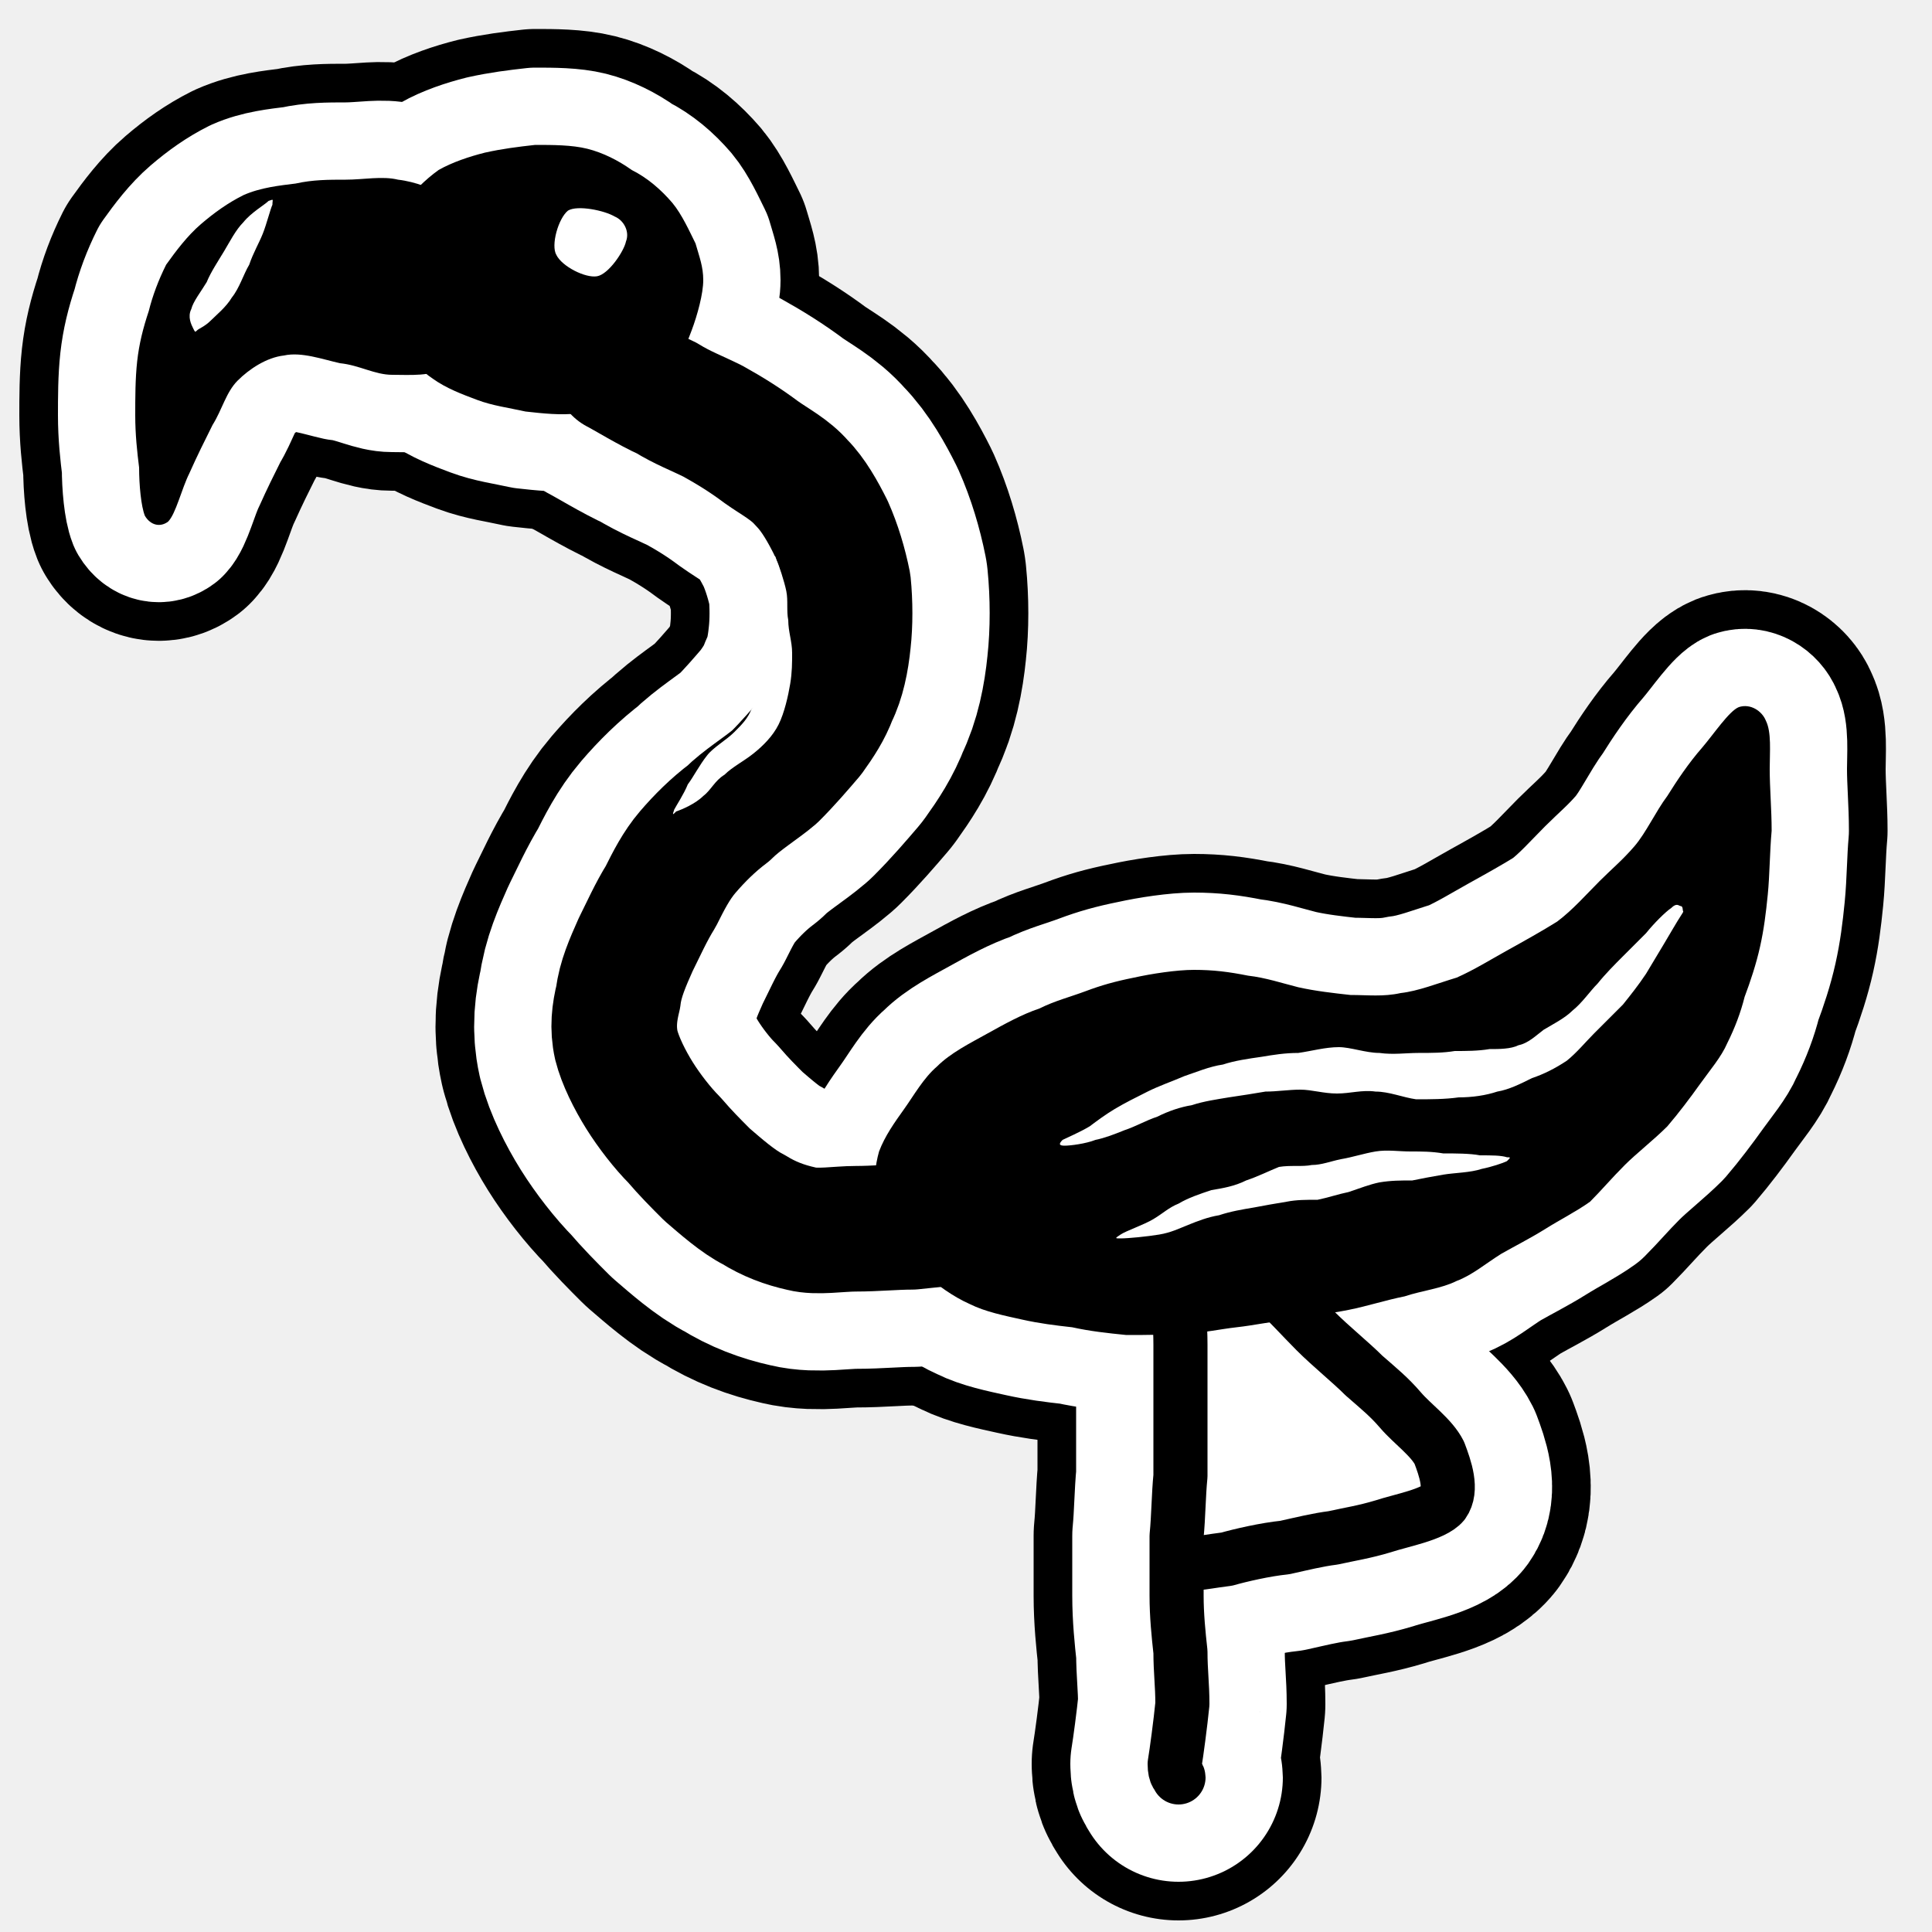
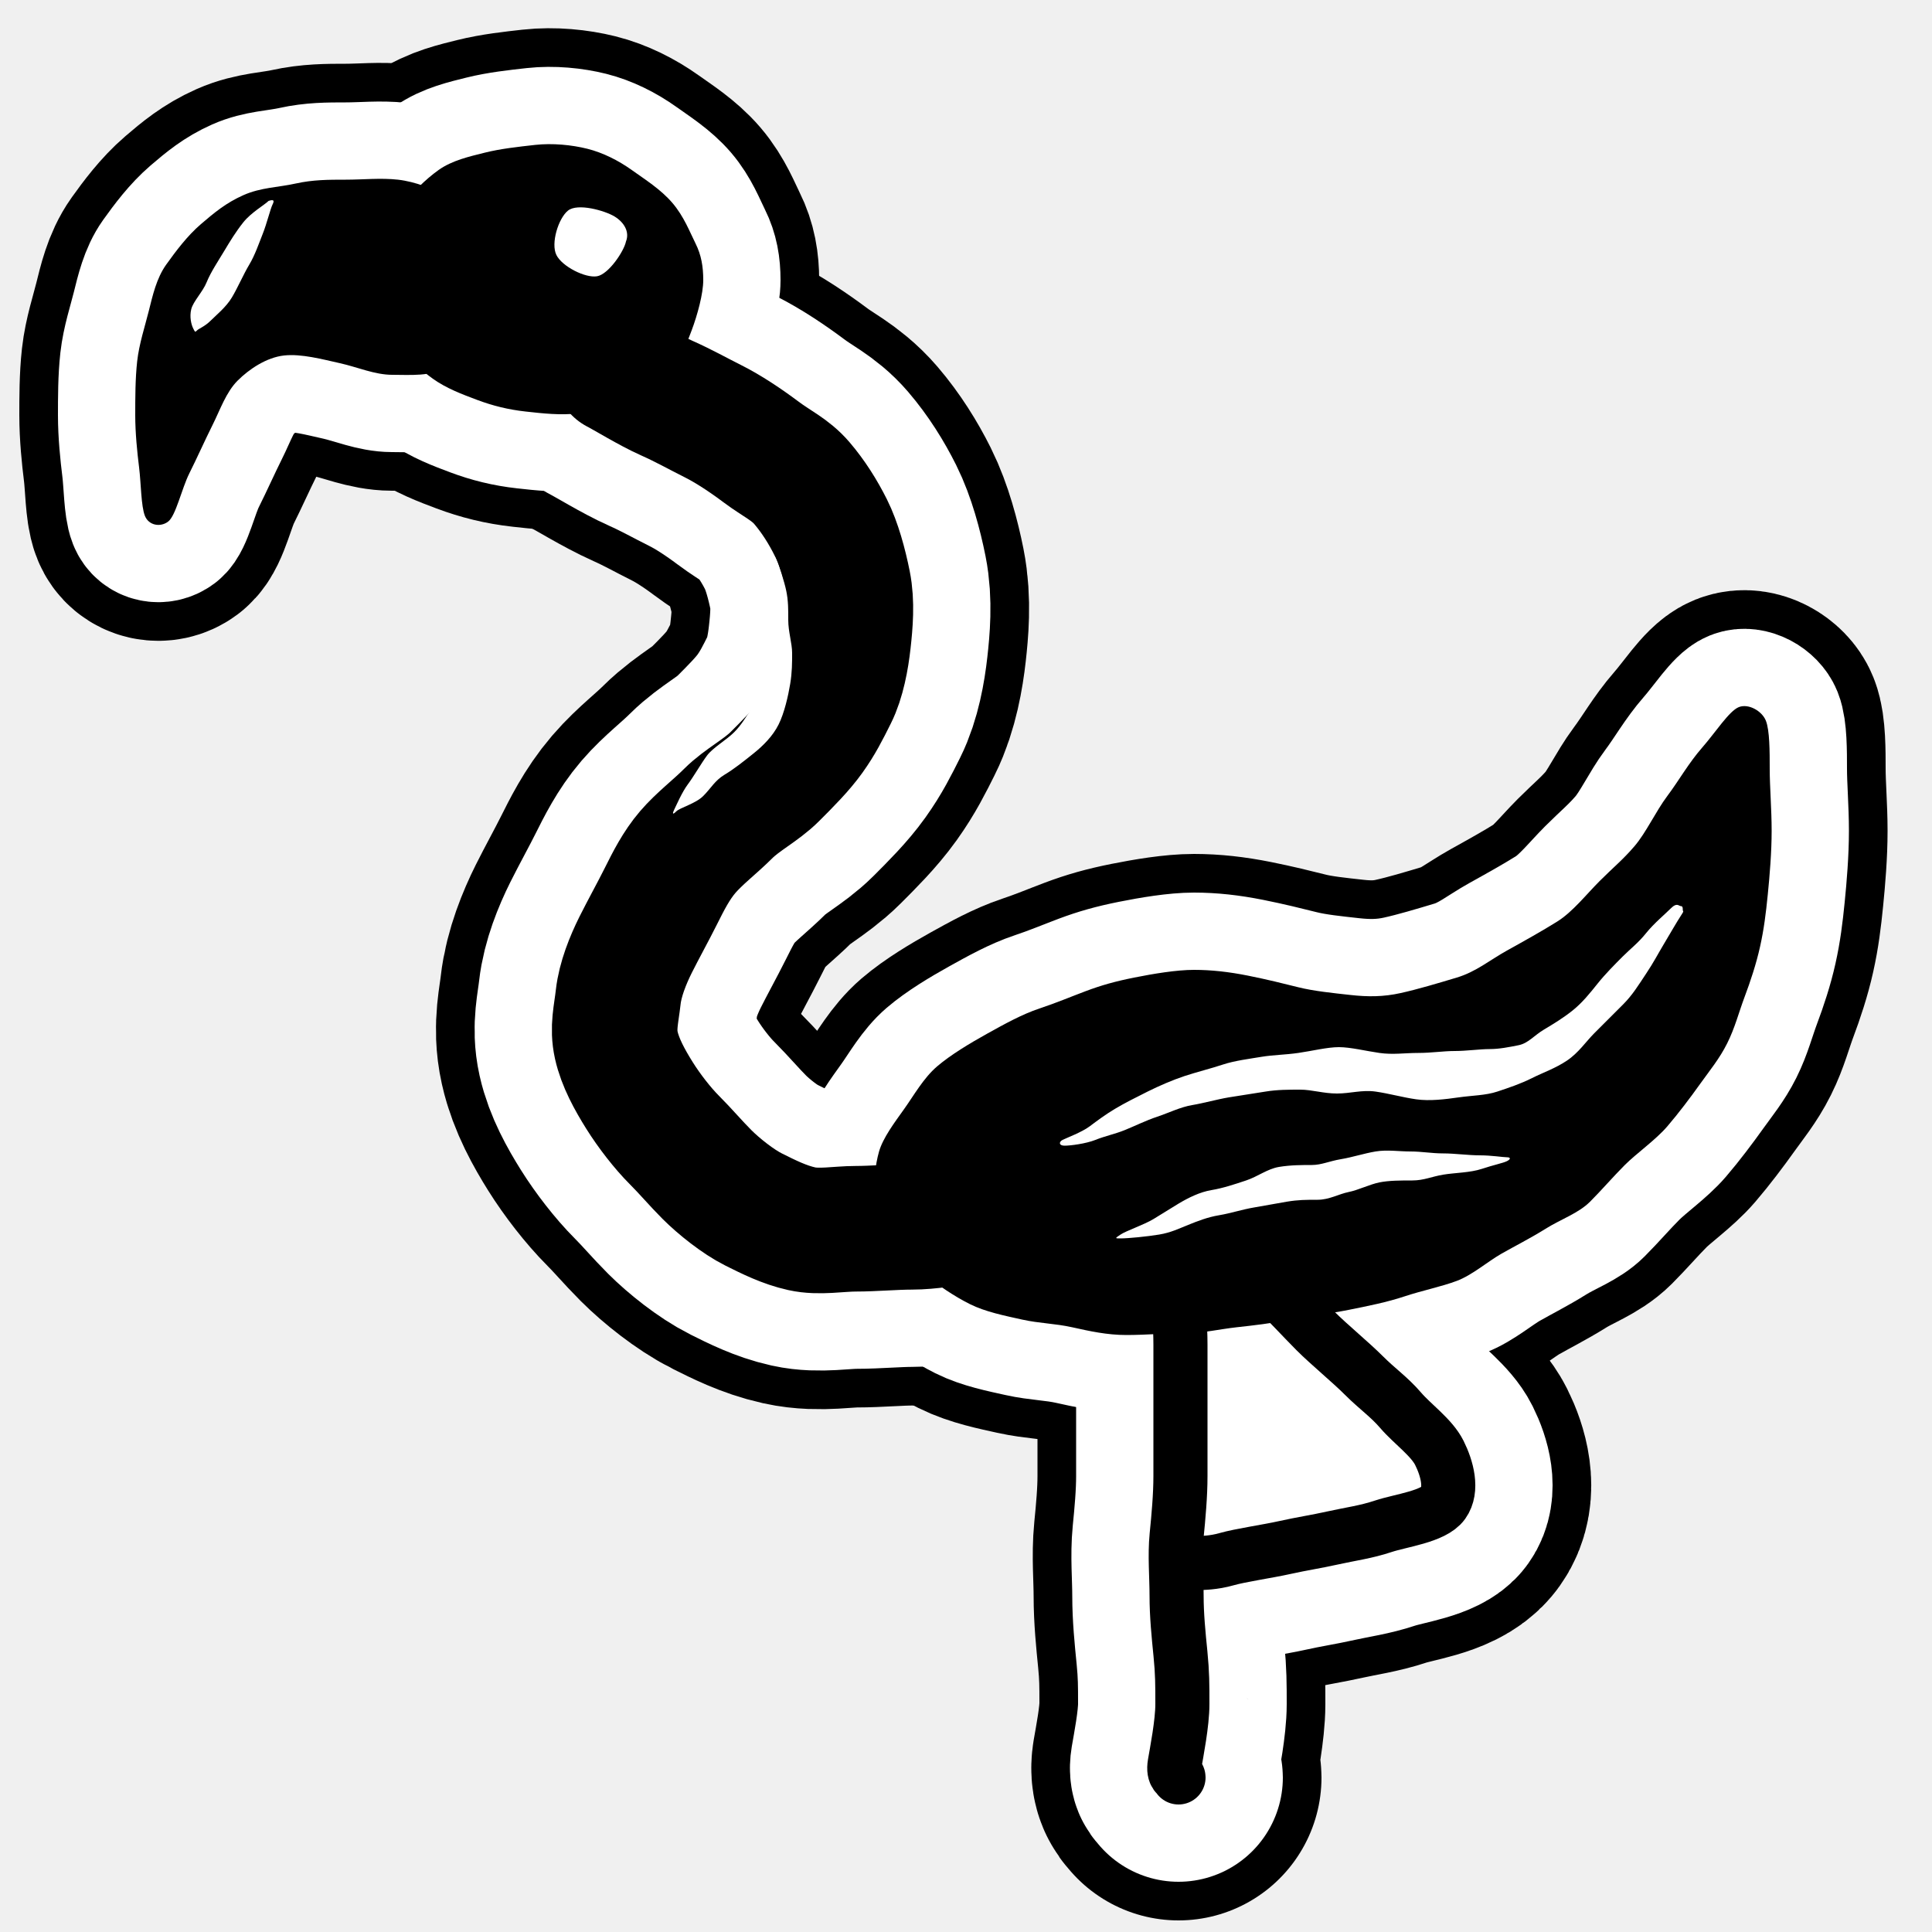
<svg xmlns="http://www.w3.org/2000/svg" width="100" height="100" viewBox="0 0 100 100">
  <defs>
-     <path id="s0" d="M22.9 10.1 C22.5 9.8 21.5 9.4 20.6 9.3 C19.8 9.1 18.8 9.3 17.9 9.3 C17 9.3 16.2 9.3 15.3 9.5 C14.5 9.6 13.5 9.7 12.6 10.1 C11.8 10.5 11.1 11 10.4 11.6 C9.7 12.2 9.1 13 8.6 13.7 C8.2 14.5 7.9 15.3 7.7 16.1 C7.4 17 7.2 17.8 7.1 18.7 C7 19.6 7 20.6 7 21.5 C7 22.5 7.1 23.4 7.2 24.2 C7.2 25.1 7.3 26.2 7.5 26.7 C7.8 27.2 8.3 27.3 8.7 27 C9.1 26.6 9.4 25.3 9.8 24.5 C10.2 23.6 10.6 22.8 11 22 C11.5 21.2 11.7 20.3 12.3 19.7 C12.9 19.1 13.8 18.5 14.7 18.4 C15.6 18.2 16.7 18.6 17.6 18.8 C18.6 18.9 19.4 19.4 20.3 19.4 C21.2 19.4 22.4 19.5 23 19 C23.6 18.5 23.8 17.1 24 16.2 C24.2 15.3 24.2 14.3 24.1 13.4 C24.1 12.6 23.7 11.5 23.5 11 C23.3 10.4 23.4 10.4 22.9 10.1 Z" />
-     <path id="s1" d="M36.4 14.5 C36.4 15.2 36.1 16.3 35.8 17.1 C35.5 17.9 35.2 18.7 34.6 19.3 C34 19.9 33.2 20.4 32.4 20.7 C31.6 21.1 30.8 21.3 29.9 21.4 C29 21.5 28.1 21.4 27.2 21.3 C26.3 21.1 25.5 21 24.7 20.7 C23.9 20.4 23.1 20.1 22.4 19.6 C21.8 19.2 21.1 18.5 20.7 17.8 C20.2 17.2 19.8 16.4 19.6 15.6 C19.5 14.8 19.5 13.8 19.7 13 C19.9 12.2 20.3 11.4 20.8 10.7 C21.3 10 22 9.3 22.7 8.8 C23.4 8.4 24.3 8.1 25.1 7.9 C26 7.7 26.8 7.6 27.7 7.5 C28.6 7.5 29.6 7.5 30.4 7.7 C31.2 7.9 32 8.3 32.7 8.8 C33.5 9.2 34.2 9.8 34.8 10.5 C35.3 11.1 35.7 12 36 12.6 C36.2 13.3 36.4 13.8 36.4 14.5 Z" />
-     <path id="s2" d="M45.3 62 C45.2 61.2 45.3 60.3 45.5 59.6 C45.8 58.8 46.3 58.1 46.8 57.4 C47.3 56.7 47.8 55.8 48.5 55.2 C49.2 54.5 50.2 54 51.1 53.5 C52 53 52.9 52.5 53.8 52.2 C54.6 51.8 55.4 51.6 56.2 51.3 C57 51 57.7 50.8 58.7 50.6 C59.6 50.4 60.9 50.2 61.8 50.2 C62.8 50.2 63.6 50.3 64.6 50.5 C65.5 50.6 66.4 50.9 67.2 51.1 C68.1 51.3 69 51.4 69.9 51.5 C70.8 51.5 71.6 51.6 72.5 51.4 C73.4 51.3 74.4 50.9 75.4 50.6 C76.3 50.2 77.1 49.7 78 49.2 C78.9 48.7 79.8 48.2 80.6 47.7 C81.4 47.1 82.1 46.3 82.8 45.6 C83.4 45 84 44.5 84.6 43.8 C85.2 43.1 85.7 42 86.3 41.2 C86.8 40.4 87.4 39.5 88.1 38.7 C88.7 38 89.5 36.8 90 36.6 C90.6 36.4 91.2 36.8 91.4 37.3 C91.7 37.9 91.6 38.9 91.6 39.8 C91.6 40.8 91.7 41.9 91.7 43 C91.6 44.1 91.6 45.3 91.5 46.3 C91.4 47.3 91.3 48.1 91.1 49 C90.9 49.9 90.6 50.8 90.3 51.6 C90.1 52.4 89.8 53.2 89.4 54 C89.1 54.7 88.5 55.4 88 56.1 C87.5 56.8 86.9 57.6 86.3 58.3 C85.6 59 84.7 59.7 84.1 60.3 C83.4 61 82.9 61.6 82.3 62.2 C81.6 62.7 80.8 63.1 80 63.6 C79.2 64.1 78.4 64.5 77.7 64.9 C76.9 65.4 76.2 66 75.4 66.3 C74.6 66.7 73.6 66.8 72.7 67.1 C71.7 67.3 70.8 67.6 69.8 67.8 C68.8 68 67.8 68.1 66.8 68.3 C65.8 68.4 64.9 68.6 64 68.7 C63.1 68.8 62.3 69 61.4 69 C60.4 69.1 59.3 69.1 58.3 69.1 C57.3 69 56.4 68.9 55.5 68.7 C54.6 68.6 53.8 68.5 52.9 68.3 C52 68.1 51 67.9 50.2 67.5 C49.3 67.1 48.5 66.5 47.8 65.9 C47.1 65.3 46.4 64.6 46 64 C45.6 63.3 45.4 62.7 45.3 62 Z" />
-     <path id="l0" d="M31.9 19.2 C32.3 19.4 33.6 20.2 34.5 20.6 C35.3 21.1 36.1 21.4 36.9 21.8 C37.8 22.3 38.6 22.8 39.4 23.4 C40.1 23.9 40.9 24.3 41.5 25 C42.1 25.6 42.6 26.5 43 27.3 C43.4 28.2 43.7 29.2 43.9 30.2 C44 31.2 44 32.3 43.9 33.2 C43.8 34.2 43.6 35.2 43.2 36 C42.9 36.8 42.5 37.4 42 38.1 C41.4 38.8 40.8 39.5 40.1 40.2 C39.4 40.8 38.4 41.4 37.7 42.1 C36.9 42.7 36.2 43.4 35.6 44.1 C35 44.8 34.6 45.6 34.2 46.4 C33.7 47.2 33.3 48.1 32.9 48.9 C32.5 49.8 32.1 50.7 32 51.6 C31.8 52.4 31.7 53.2 31.9 54.1 C32.1 54.9 32.6 55.9 33.1 56.7 C33.6 57.5 34.3 58.4 34.9 59 C35.5 59.7 36 60.2 36.6 60.8 C37.3 61.4 38.2 62.2 39 62.6 C39.8 63.1 40.6 63.4 41.5 63.6 C42.3 63.8 43.4 63.6 44.3 63.6 C45.3 63.6 46.3 63.5 47.2 63.5 C48.1 63.4 49.3 63.3 49.7 63.2 C50.2 63.2 50 63.2 50 63.2" fill="none" />
-     <path id="l1" d="M60.9 67 C61 67.4 61.1 68.6 61.1 69.6 C61.1 70.7 61.1 72.3 61.1 73.5 C61.1 74.6 61.1 75.4 61.1 76.4 C61 77.4 61 78.5 60.9 79.5 C60.9 80.5 60.9 81.6 60.9 82.6 C60.9 83.6 61 84.6 61.1 85.5 C61.1 86.5 61.2 87.2 61.2 88.2 C61.1 89.2 60.9 90.7 60.8 91.3 C60.8 91.9 61 91.9 61 92" fill="none" />
-     <path id="l2" d="M66.1 66.9 C66.5 67.2 67.4 68.2 68.1 68.9 C68.9 69.7 69.9 70.5 70.6 71.2 C71.4 71.9 71.9 72.3 72.5 73 C73.1 73.7 74.1 74.4 74.5 75.2 C74.8 76 75.2 77.1 74.7 77.8 C74.2 78.4 72.5 78.7 71.6 79 C70.6 79.3 69.9 79.4 69 79.6 C68.2 79.7 67.4 79.9 66.5 80.1 C65.5 80.2 64.2 80.5 63.5 80.7 C62.7 80.8 62.2 80.9 62 80.9" fill="none" />
+     <path id="s0" d="M22.9 10.1c-.4-.3-1.4-.7-2.3-.8s-1.8 0-2.7 0-1.7 0-2.6.2-1.8.2-2.7.6-1.5.9-2.2 1.5-1.3 1.4-1.8 2.1-.7 1.6-.9 2.4-.5 1.7-.6 2.6-.1 1.9-.1 2.8.1 1.9.2 2.7.1 2 .3 2.5.8.6 1.2.3.7-1.7 1.1-2.5.8-1.7 1.2-2.5.7-1.7 1.3-2.3 1.5-1.2 2.4-1.3 2 .2 2.9.4 1.8.6 2.7.6 2.1.1 2.7-.4.8-1.9 1-2.8.2-1.9.1-2.8-.4-1.9-.6-2.4-.1-.6-.6-.9z" />
+     <path id="s1" d="M36.4 14.5c0 .7-.3 1.8-.6 2.6s-.6 1.6-1.2 2.2-1.4 1.1-2.2 1.4-1.6.6-2.5.7-1.8 0-2.7-.1-1.7-.3-2.5-.6-1.6-.6-2.3-1.1-1.3-1.1-1.7-1.8-.9-1.4-1.1-2.2-.1-1.8.1-2.6.6-1.6 1.1-2.3 1.2-1.4 1.9-1.9 1.6-.7 2.4-.9 1.7-.3 2.6-.4 1.9 0 2.7.2 1.6.6 2.3 1.1 1.5 1 2.1 1.7.9 1.5 1.2 2.1.4 1.2.4 1.9z" />
+     <path id="s2" d="M45.3 62c-.1-.8 0-1.7.2-2.4s.8-1.5 1.3-2.2 1-1.6 1.7-2.2 1.7-1.2 2.6-1.7 1.8-1 2.7-1.3 1.6-.6 2.4-.9 1.5-.5 2.5-.7 2.2-.4 3.1-.4 1.8.1 2.8.3 1.8.4 2.6.6 1.8.3 2.7.4 1.7.1 2.6-.1 1.9-.5 2.9-.8 1.7-.9 2.6-1.4 1.8-1 2.6-1.5 1.5-1.4 2.2-2.1 1.2-1.1 1.8-1.8 1.1-1.8 1.7-2.6 1.1-1.7 1.8-2.5 1.4-1.9 1.9-2.1 1.2.2 1.4.7.2 1.6.2 2.5.1 2.1.1 3.2-.1 2.3-.2 3.3-.2 1.8-.4 2.7-.5 1.8-.8 2.6-.5 1.6-.9 2.4-.9 1.4-1.4 2.1-1.1 1.5-1.7 2.2-1.6 1.4-2.2 2-1.2 1.3-1.8 1.9-1.5.9-2.3 1.4-1.6.9-2.3 1.3-1.5 1.1-2.3 1.4-1.8.5-2.7.8-1.9.5-2.9.7-2 .3-3 .5-1.9.3-2.8.4-1.7.3-2.6.3-2.1.1-3.1.1-1.9-.2-2.8-.4-1.7-.2-2.6-.4-1.9-.4-2.7-.8-1.7-1-2.4-1.6-1.4-1.3-1.8-1.9-.6-1.3-.7-2z" />
+     <path id="l0" d="M31.9 19.2c.4.2 1.7 1 2.6 1.4s1.6.8 2.4 1.2 1.7 1 2.5 1.6 1.5.9 2.1 1.6 1.1 1.5 1.5 2.3.7 1.9.9 2.9.1 2.1 0 3-.3 2-.7 2.8-.7 1.4-1.2 2.1-1.2 1.4-1.9 2.1-1.7 1.2-2.4 1.9-1.5 1.3-2.1 2-1 1.5-1.4 2.3-.9 1.7-1.3 2.5-.8 1.8-.9 2.7-.3 1.6-.1 2.5.7 1.8 1.2 2.6 1.2 1.7 1.8 2.3 1.1 1.2 1.7 1.8 1.6 1.4 2.4 1.8 1.6.8 2.5 1 1.9 0 2.8 0 2-.1 2.9-.1 2.1-.2 2.5-.3.3 0 .3 0" fill="none" />
+     <path id="l1" d="M60.9 67c.1.4.2 1.6.2 2.6s0 2.7 0 3.8 0 2 0 3-.1 2.1-.2 3.1 0 2.1 0 3.1.1 2 .2 3 .1 1.6.1 2.6-.3 2.5-.4 3.1.2.6.2.7" fill="none" />
+     <path id="l2" d="M66.1 66.9c.4.3 1.3 1.3 2 2s1.8 1.6 2.5 2.3 1.3 1.1 1.9 1.8 1.6 1.4 2 2.2.7 1.9.2 2.6-2.2.9-3.1 1.2-1.7.4-2.6.6-1.6.3-2.5.5-2.3.4-3 .6-1.3.2-1.5.2" fill="none" />
  </defs>
  <g fill="#000" stroke="#000" stroke-linejoin="round" stroke-linecap="round" stroke-width="12">
    <use href="#s0" />
    <use href="#s1" />
    <use href="#s2" />
    <use href="#l0" stroke-width="18.5" />
    <use href="#l1" stroke-width="14.8" />
    <use href="#l2" stroke-width="14.8" />
  </g>
  <g fill="#fff" stroke="#fff" stroke-linejoin="round" stroke-linecap="round" stroke-width="8">
    <use href="#s0" />
    <use href="#s1" />
    <use href="#s2" />
    <use href="#l0" stroke-width="14.5" />
    <use href="#l1" stroke-width="10.8" />
    <use href="#l2" stroke-width="10.8" />
  </g>
  <g fill="#000" stroke="#000" stroke-linejoin="round" stroke-linecap="round" stroke-width="0">
    <use href="#s0" />
    <use href="#s1" />
    <use href="#s2" />
    <use href="#l0" stroke-width="6.5" />
    <use href="#l1" stroke-width="2.8" />
    <use href="#l2" stroke-width="2.8" />
  </g>
  <g>
-     <path d="M32.4 12.5 C32.3 13 31.5 14.2 30.9 14.3 C30.3 14.4 29.1 13.8 28.8 13.2 C28.5 12.7 28.9 11.3 29.4 10.9 C29.9 10.6 31.3 10.9 31.8 11.2 C32.3 11.4 32.6 12 32.4 12.5 Z" fill="#fff" />
-     <path d="M13.9 10.4 C13.7 10.6 13 11 12.6 11.5 C12.2 11.9 11.9 12.5 11.6 13 C11.3 13.5 10.9 14.1 10.7 14.6 C10.4 15.1 10 15.6 9.9 16 C9.7 16.4 9.9 16.8 10 17 C10.1 17.2 10.1 17.2 10.2 17.1 C10.3 17 10.6 16.9 10.9 16.6 C11.2 16.3 11.7 15.9 12 15.4 C12.4 14.9 12.6 14.2 12.9 13.7 C13.1 13.1 13.4 12.6 13.6 12.1 C13.8 11.6 14 10.8 14.1 10.6 C14.1 10.3 14.2 10.3 13.9 10.4 Z" fill="#fff" />
-     <path d="M40 29 C39.9 29.3 39.9 30.1 39.8 30.6 C39.8 31.1 39.8 31.6 39.7 32.1 C39.6 32.6 39.5 33.2 39.5 33.7 C39.4 34.2 39.5 34.7 39.4 35.2 C39.4 35.7 39.2 36.3 38.9 36.7 C38.7 37.2 38.4 37.5 38 37.9 C37.6 38.3 36.9 38.7 36.6 39.1 C36.2 39.6 35.9 40.2 35.6 40.6 C35.4 41.1 35 41.7 34.9 41.9 C34.8 42.2 34.8 42.2 35 42 C35.3 41.9 36 41.6 36.4 41.2 C36.8 40.9 37 40.4 37.5 40.1 C37.9 39.7 38.5 39.4 39 39 C39.5 38.6 40 38.1 40.3 37.5 C40.6 36.9 40.8 36 40.9 35.4 C41 34.8 41 34.3 41 33.8 C41 33.2 40.8 32.7 40.8 32.1 C40.7 31.6 40.8 31.1 40.7 30.6 C40.6 30.1 40.3 29.2 40.2 29 C40.1 28.7 40.1 28.7 40 29 Z" fill="#fff" />
-     <path d="M55.1 59.3 C55.4 59.3 56.2 59.2 56.7 59 C57.2 58.9 57.7 58.7 58.2 58.5 C58.8 58.3 59.3 58 59.9 57.8 C60.5 57.5 61.1 57.3 61.7 57.2 C62.3 57 63 56.9 63.6 56.8 C64.3 56.7 64.9 56.6 65.5 56.5 C66.1 56.5 66.7 56.4 67.3 56.4 C67.9 56.4 68.5 56.6 69.2 56.6 C69.9 56.6 70.5 56.4 71.2 56.5 C71.9 56.5 72.6 56.8 73.3 56.9 C74 56.9 74.8 56.9 75.5 56.8 C76.2 56.8 76.9 56.7 77.5 56.5 C78.1 56.4 78.7 56.1 79.3 55.8 C79.9 55.6 80.5 55.3 81.1 54.9 C81.6 54.5 82.1 53.9 82.5 53.5 C83 53 83.5 52.5 84 52 C84.4 51.5 84.8 51 85.2 50.4 C85.5 49.9 85.8 49.4 86.1 48.9 C86.4 48.4 86.8 47.7 87 47.4 C87.2 47.1 87.1 47.2 87.1 47.1 C87.1 47.1 87.1 46.9 87 46.9 C86.9 46.9 86.8 46.7 86.5 47 C86.2 47.2 85.6 47.8 85.2 48.3 C84.8 48.7 84.4 49.1 84 49.5 C83.6 49.9 83.1 50.4 82.7 50.9 C82.3 51.3 81.9 51.9 81.4 52.3 C81 52.7 80.4 53 79.9 53.3 C79.5 53.6 79.1 54 78.6 54.1 C78.2 54.3 77.6 54.3 77.1 54.3 C76.5 54.4 75.9 54.4 75.3 54.4 C74.7 54.5 74.1 54.5 73.4 54.5 C72.8 54.5 72.1 54.6 71.4 54.5 C70.7 54.5 69.9 54.2 69.3 54.2 C68.6 54.2 67.9 54.4 67.2 54.5 C66.5 54.5 65.9 54.6 65.3 54.7 C64.6 54.8 63.9 54.9 63.3 55.1 C62.6 55.2 61.9 55.5 61.3 55.7 C60.6 56 60 56.2 59.4 56.5 C58.8 56.8 58.2 57.1 57.7 57.4 C57.2 57.7 56.8 58 56.4 58.3 C55.9 58.6 55.2 58.9 55 59 C54.8 59.2 54.8 59.3 55.1 59.3 Z" fill="#fff" />
-     <path d="M58 64.1 C58.4 64.1 59.4 64 60 63.9 C60.6 63.8 61 63.6 61.5 63.4 C62 63.2 62.5 63 63.1 62.9 C63.7 62.7 64.3 62.6 64.9 62.5 C65.4 62.4 66 62.3 66.6 62.2 C67.1 62.1 67.6 62.1 68.2 62.1 C68.7 62 69.3 61.8 69.8 61.7 C70.4 61.5 70.9 61.3 71.4 61.2 C72 61.1 72.5 61.1 73.1 61.1 C73.6 61 74.1 60.9 74.7 60.8 C75.3 60.7 76.1 60.7 76.7 60.5 C77.2 60.4 77.8 60.2 78 60.1 C78.2 59.9 78.2 59.9 78 59.9 C77.7 59.8 77.2 59.8 76.6 59.8 C76.1 59.7 75.3 59.7 74.7 59.7 C74.1 59.6 73.6 59.6 73 59.6 C72.4 59.6 71.8 59.5 71.2 59.6 C70.6 59.7 70 59.9 69.4 60 C68.9 60.1 68.4 60.3 67.9 60.3 C67.4 60.4 66.8 60.3 66.2 60.4 C65.7 60.6 65.1 60.9 64.5 61.1 C63.9 61.4 63.3 61.5 62.7 61.6 C62.1 61.8 61.5 62 61 62.3 C60.5 62.5 60.2 62.8 59.7 63.1 C59.2 63.4 58.3 63.7 58 63.9 C57.7 64.1 57.7 64.1 58 64.1 Z" fill="#fff" />
+     <path d="M32.4 12.5c-.1.5-.9 1.7-1.5 1.8s-1.8-.5-2.1-1.1.1-1.9.6-2.3 1.9 0 2.4.3.8.8.6 1.3z" fill="#fff" />
+     <path d="M13.9 10.4c-.2.2-.9.6-1.3 1.1s-.7 1-1 1.5-.7 1.1-.9 1.6-.7 1-.8 1.4 0 .8.1 1 .1.2.2.1.4-.2.7-.5.8-.7 1.1-1.2.6-1.2.9-1.7.5-1.1.7-1.6.4-1.3.5-1.5.1-.3-.2-.2z" fill="#fff" />
+     <path d="M40 29c-.1.3-.1 1.1-.2 1.6s0 1-.1 1.5-.2 1.1-.2 1.6 0 1-.1 1.5-.2 1.1-.5 1.5-.5.8-.9 1.2-1.1.8-1.4 1.2-.7 1.1-1 1.5-.6 1.1-.7 1.3-.1.3.1.1 1-.4 1.4-.8.6-.8 1.1-1.1 1-.7 1.5-1.1 1-.9 1.3-1.5.5-1.5.6-2.1.1-1.1.1-1.6-.2-1.1-.2-1.7 0-1-.1-1.5-.4-1.4-.5-1.6-.1-.3-.2 0z" fill="#fff" />
+     <path d="M55.1 59.3c.3 0 1.1-.1 1.6-.3s1-.3 1.5-.5 1.1-.5 1.7-.7 1.2-.5 1.8-.6 1.3-.3 1.9-.4 1.3-.2 1.9-.3 1.2-.1 1.8-.1 1.2.2 1.9.2 1.3-.2 2-.1 1.4.3 2.1.4 1.5 0 2.2-.1 1.4-.1 2-.3 1.2-.4 1.8-.7 1.2-.5 1.8-.9 1-1 1.4-1.4 1-1 1.5-1.5.8-1 1.2-1.6.6-1 .9-1.5.7-1.2.9-1.5.1-.2.1-.3 0-.2-.1-.2-.2-.2-.5.1-.9.8-1.3 1.3-.8.8-1.2 1.2-.9.9-1.3 1.4-.8 1-1.3 1.4-1 .7-1.5 1-.8.7-1.3.8-1 .2-1.5.2-1.2.1-1.8.1-1.2.1-1.9.1-1.3.1-2 0-1.5-.3-2.1-.3-1.4.2-2.1.3-1.3.1-1.9.2-1.4.2-2 .4-1.4.4-2 .6-1.3.5-1.9.8-1.2.6-1.7.9-.9.6-1.3.9-1.2.6-1.4.7-.2.3.1.3z" fill="#fff" />
+     <path d="M58 64.1c.4 0 1.4-.1 2-.2s1-.3 1.5-.5 1-.4 1.6-.5 1.2-.3 1.8-.4 1.1-.2 1.7-.3 1-.1 1.6-.1 1.1-.3 1.6-.4 1.1-.4 1.6-.5 1.1-.1 1.7-.1 1-.2 1.6-.3 1.4-.1 2-.3 1.1-.3 1.3-.4.2-.2 0-.2-.8-.1-1.4-.1-1.3-.1-1.9-.1-1.1-.1-1.7-.1-1.2-.1-1.8 0-1.2.3-1.8.4-1 .3-1.5.3-1.1 0-1.7.1-1.1.5-1.7.7-1.2.4-1.8.5-1.2.4-1.7.7-.8.5-1.3.8-1.4.6-1.7.8-.3.2 0 .2z" fill="#fff" />
  </g>
  <g />
</svg>
